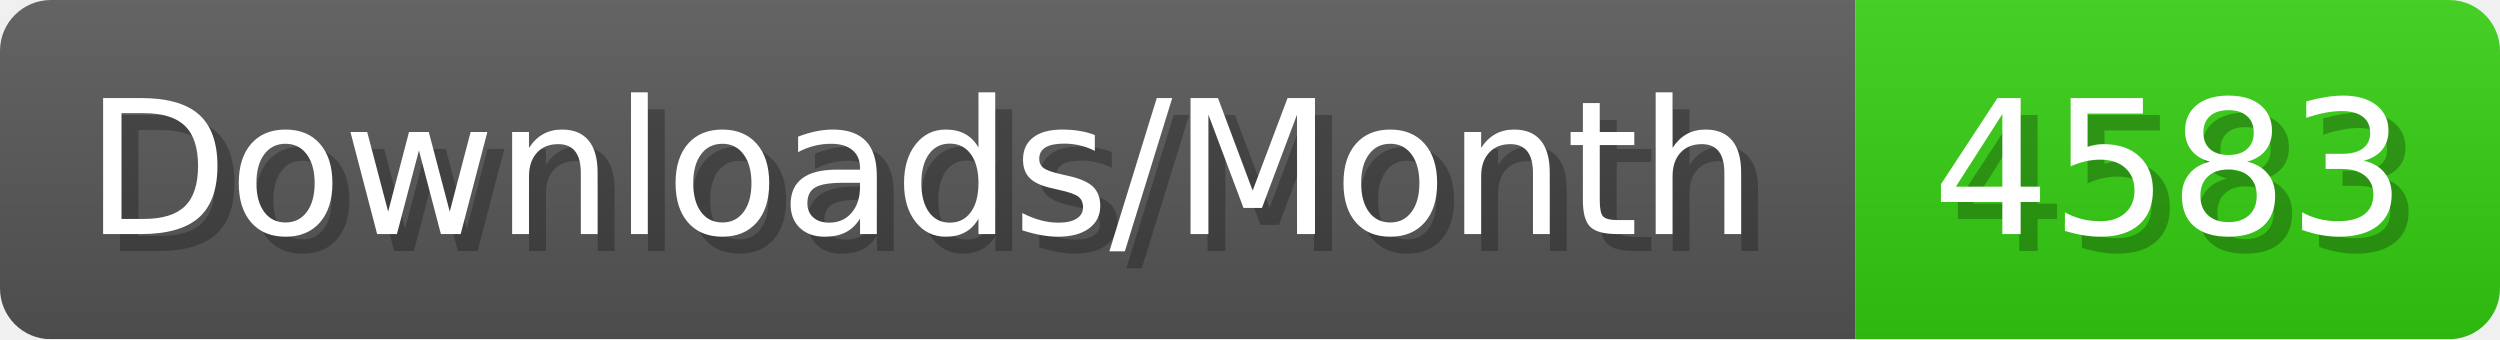
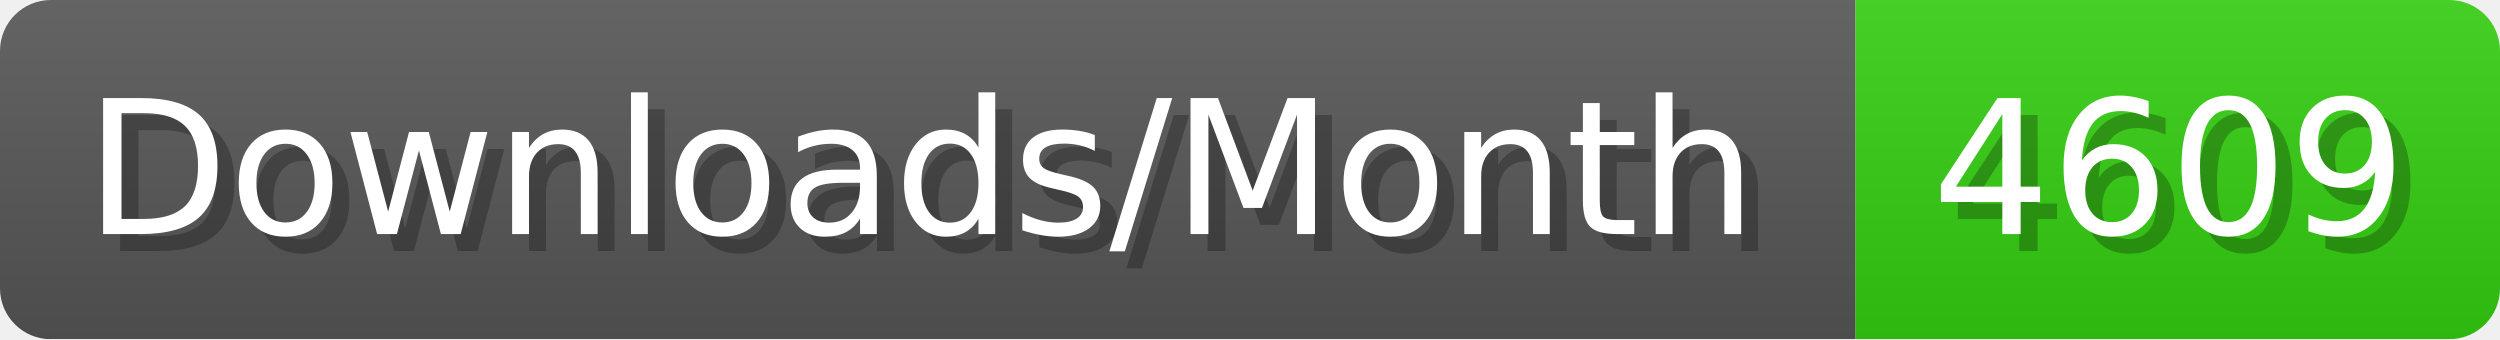
- <svg xmlns="http://www.w3.org/2000/svg" width="147.4" height="20" viewBox="0 0 1474 200" role="img" aria-label="Downloads/Month: 4583">
+ <svg xmlns="http://www.w3.org/2000/svg" width="147.4" height="20" viewBox="0 0 1474 200" role="img" aria-label="Downloads/Month: 4609">
  <linearGradient id="YlXUI" x2="0" y2="100%">
    <stop offset="0" stop-opacity=".1" stop-color="#EEE" />
    <stop offset="1" stop-opacity=".1" />
  </linearGradient>
  <mask id="JHhop">
    <rect width="1474" height="200" rx="30" fill="#FFF" />
  </mask>
  <g mask="url(#JHhop)">
    <rect width="1094" height="200" fill="#555" />
    <rect width="380" height="200" fill="#3C1" x="1094" />
    <rect width="1474" height="200" fill="url(#YlXUI)" />
  </g>
  <g aria-hidden="true" fill="#fff" text-anchor="start" font-family="Verdana,DejaVu Sans,sans-serif" font-size="110">
    <text x="60" y="148" textLength="994" fill="#000" opacity="0.25">Downloads/Month</text>
    <text x="50" y="138" textLength="994">Downloads/Month</text>
-     <text x="1149" y="148" textLength="280" fill="#000" opacity="0.25">4583</text>
-     <text x="1139" y="138" textLength="280">4583</text>
+     <text x="1149" y="148" textLength="280" fill="#000" opacity="0.25">4609</text>
+     <text x="1139" y="138" textLength="280">4609</text>
  </g>
</svg>
